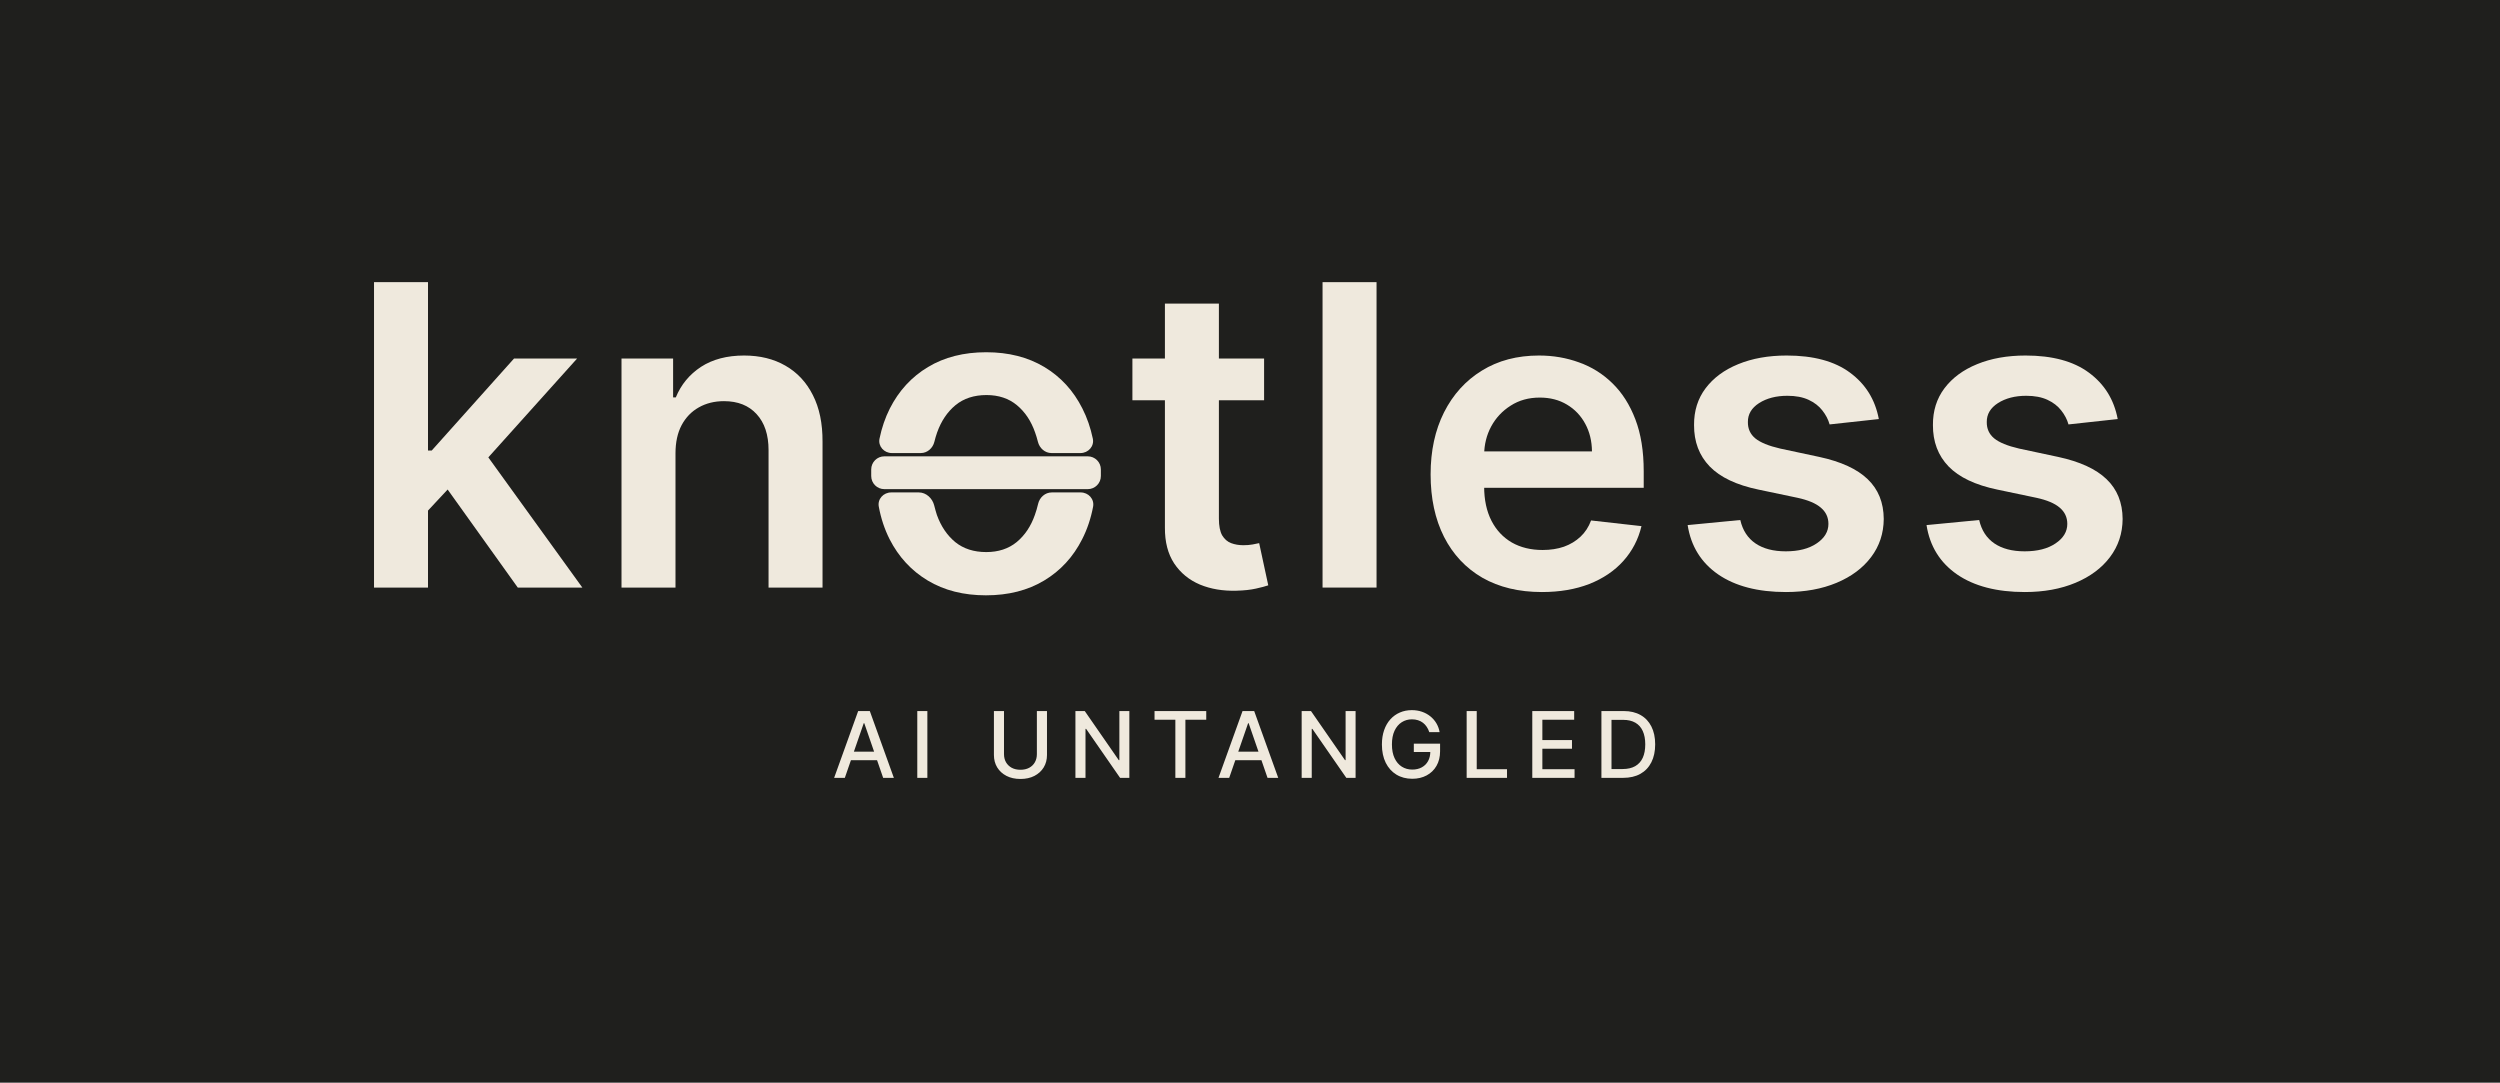
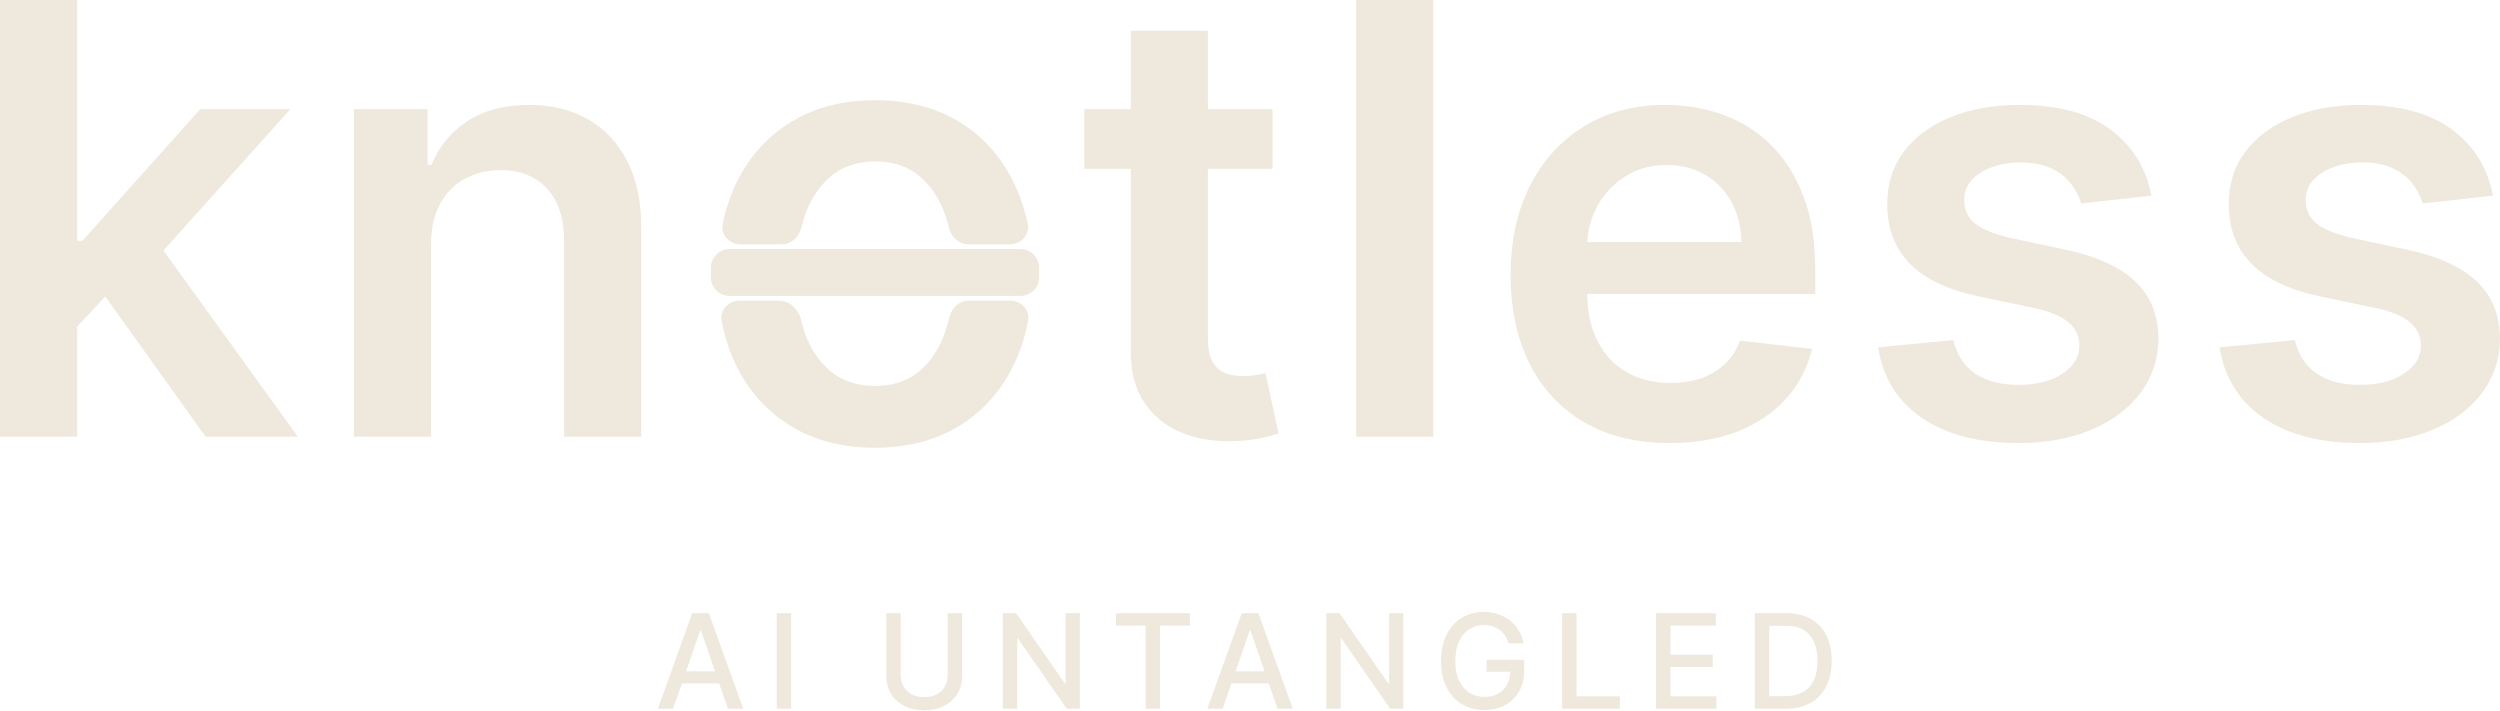
- <svg xmlns="http://www.w3.org/2000/svg" width="381" height="165" viewBox="0 0 381 165" fill="none">
-   <rect width="381" height="165" fill="#1F1F1D" />
+ <svg xmlns="http://www.w3.org/2000/svg" width="266.488" height="75.714" viewBox="57 43 266.488 75.714" fill="none">
  <path d="M322.738 63.864L315.238 64.682C315.026 63.924 314.655 63.212 314.125 62.545C313.61 61.879 312.913 61.341 312.034 60.932C311.155 60.523 310.079 60.318 308.807 60.318C307.094 60.318 305.655 60.69 304.488 61.432C303.337 62.174 302.769 63.136 302.784 64.318C302.769 65.333 303.14 66.159 303.898 66.796C304.67 67.432 305.943 67.955 307.716 68.364L313.67 69.636C316.973 70.349 319.428 71.477 321.034 73.023C322.655 74.568 323.473 76.591 323.488 79.091C323.473 81.288 322.829 83.227 321.557 84.909C320.299 86.576 318.549 87.879 316.307 88.818C314.064 89.758 311.488 90.227 308.579 90.227C304.307 90.227 300.867 89.333 298.261 87.546C295.655 85.743 294.102 83.235 293.602 80.023L301.625 79.25C301.988 80.826 302.761 82.015 303.943 82.818C305.125 83.621 306.663 84.023 308.557 84.023C310.511 84.023 312.079 83.621 313.261 82.818C314.458 82.015 315.057 81.023 315.057 79.841C315.057 78.841 314.67 78.015 313.898 77.364C313.14 76.712 311.958 76.212 310.352 75.864L304.398 74.614C301.049 73.917 298.572 72.743 296.966 71.091C295.36 69.424 294.564 67.318 294.579 64.773C294.564 62.621 295.147 60.758 296.329 59.182C297.526 57.591 299.185 56.364 301.307 55.5C303.443 54.621 305.905 54.182 308.693 54.182C312.784 54.182 316.004 55.053 318.352 56.795C320.716 58.538 322.178 60.894 322.738 63.864Z" fill="#EFE9DD" />
  <path d="M286.333 63.864L278.833 64.682C278.621 63.924 278.25 63.212 277.72 62.545C277.205 61.879 276.508 61.341 275.629 60.932C274.75 60.523 273.674 60.318 272.402 60.318C270.689 60.318 269.25 60.69 268.083 61.432C266.932 62.174 266.364 63.136 266.379 64.318C266.364 65.333 266.735 66.159 267.492 66.796C268.265 67.432 269.538 67.955 271.311 68.364L277.265 69.636C280.568 70.349 283.023 71.477 284.629 73.023C286.25 74.568 287.068 76.591 287.083 79.091C287.068 81.288 286.424 83.227 285.152 84.909C283.894 86.576 282.144 87.879 279.902 88.818C277.659 89.758 275.083 90.227 272.174 90.227C267.902 90.227 264.462 89.333 261.856 87.546C259.25 85.743 257.697 83.235 257.197 80.023L265.22 79.25C265.583 80.826 266.356 82.015 267.538 82.818C268.72 83.621 270.258 84.023 272.152 84.023C274.106 84.023 275.674 83.621 276.856 82.818C278.053 82.015 278.652 81.023 278.652 79.841C278.652 78.841 278.265 78.015 277.492 77.364C276.735 76.712 275.553 76.212 273.947 75.864L267.992 74.614C264.644 73.917 262.167 72.743 260.561 71.091C258.955 69.424 258.159 67.318 258.174 64.773C258.159 62.621 258.742 60.758 259.924 59.182C261.121 57.591 262.78 56.364 264.902 55.5C267.038 54.621 269.5 54.182 272.288 54.182C276.379 54.182 279.599 55.053 281.947 56.795C284.311 58.538 285.773 60.894 286.333 63.864Z" fill="#EFE9DD" />
  <path d="M234.98 90.227C231.48 90.227 228.457 89.5 225.911 88.046C223.381 86.576 221.434 84.5 220.07 81.818C218.707 79.121 218.025 75.947 218.025 72.296C218.025 68.705 218.707 65.553 220.07 62.841C221.449 60.114 223.373 57.992 225.843 56.477C228.313 54.947 231.214 54.182 234.548 54.182C236.699 54.182 238.73 54.53 240.639 55.227C242.563 55.909 244.26 56.97 245.73 58.409C247.214 59.849 248.381 61.682 249.23 63.909C250.078 66.121 250.502 68.758 250.502 71.818V74.341H221.889V68.796H242.616C242.601 67.22 242.26 65.818 241.593 64.591C240.926 63.349 239.995 62.371 238.798 61.659C237.616 60.947 236.237 60.591 234.661 60.591C232.979 60.591 231.502 61 230.23 61.818C228.957 62.621 227.964 63.682 227.252 65C226.555 66.303 226.199 67.735 226.184 69.296V74.136C226.184 76.167 226.555 77.909 227.298 79.364C228.04 80.803 229.078 81.909 230.411 82.682C231.745 83.439 233.305 83.818 235.093 83.818C236.29 83.818 237.373 83.652 238.343 83.318C239.313 82.97 240.154 82.462 240.866 81.796C241.578 81.129 242.116 80.303 242.48 79.318L250.161 80.182C249.676 82.212 248.752 83.985 247.389 85.5C246.04 87 244.313 88.167 242.207 89C240.101 89.818 237.692 90.227 234.98 90.227Z" fill="#EFE9DD" />
  <path d="M209.785 43V89.546H201.557V43H209.785Z" fill="#EFE9DD" />
  <path d="M192.647 54.636V61H172.579V54.636H192.647ZM177.533 46.273H185.76V79.045C185.76 80.151 185.927 81 186.26 81.591C186.609 82.167 187.063 82.561 187.624 82.773C188.185 82.985 188.806 83.091 189.488 83.091C190.003 83.091 190.473 83.053 190.897 82.977C191.336 82.901 191.67 82.833 191.897 82.773L193.283 89.204C192.844 89.356 192.215 89.523 191.397 89.704C190.594 89.886 189.609 89.992 188.442 90.023C186.382 90.083 184.526 89.773 182.874 89.091C181.223 88.394 179.912 87.318 178.942 85.864C177.988 84.409 177.518 82.591 177.533 80.409V46.273Z" fill="#EFE9DD" />
  <path d="M141.396 88.477C143.896 89.977 146.85 90.727 150.259 90.727C153.669 90.727 156.623 89.977 159.123 88.477C161.623 86.977 163.555 84.879 164.919 82.182C165.693 80.668 166.249 79.011 166.589 77.211C166.806 76.056 165.875 75.046 164.7 75.046H160.284C159.272 75.046 158.434 75.806 158.207 76.793C158.073 77.374 157.909 77.935 157.714 78.477C157.108 80.205 156.184 81.583 154.941 82.614C153.699 83.629 152.153 84.136 150.305 84.136C148.411 84.136 146.835 83.629 145.578 82.614C144.335 81.583 143.403 80.205 142.782 78.477C142.672 78.135 142.511 77.592 142.368 77.015C142.102 75.943 141.148 75.046 140.043 75.046H135.816C134.642 75.046 133.71 76.055 133.926 77.209C134.261 79.01 134.812 80.668 135.578 82.182C136.956 84.879 138.896 86.977 141.396 88.477Z" fill="#EFE9DD" />
  <path d="M141.431 55.932C138.931 57.432 136.992 59.538 135.613 62.25C134.902 63.663 134.377 65.198 134.036 66.854C133.798 68.016 134.733 69.046 135.919 69.046H140.328C141.33 69.046 142.163 68.3 142.399 67.326C142.517 66.839 142.657 66.367 142.817 65.909C143.439 64.167 144.37 62.78 145.613 61.75C146.87 60.72 148.446 60.205 150.34 60.205C152.189 60.205 153.734 60.72 154.976 61.75C156.219 62.78 157.143 64.167 157.749 65.909C157.915 66.369 158.058 66.844 158.179 67.333C158.42 68.303 159.251 69.046 160.251 69.046H164.666C165.853 69.046 166.789 68.014 166.547 66.853C166.203 65.197 165.672 63.663 164.954 62.25C163.59 59.538 161.658 57.432 159.158 55.932C156.658 54.432 153.704 53.682 150.295 53.682C146.885 53.682 143.931 54.432 141.431 55.932Z" fill="#EFE9DD" />
  <path d="M102.945 69.091V89.546H94.718V54.636H102.581V60.568H102.99C103.793 58.614 105.074 57.061 106.831 55.909C108.604 54.758 110.793 54.182 113.399 54.182C115.808 54.182 117.907 54.697 119.695 55.727C121.498 56.758 122.892 58.25 123.877 60.205C124.877 62.159 125.369 64.53 125.354 67.318V89.546H117.127V68.591C117.127 66.258 116.521 64.432 115.308 63.114C114.111 61.795 112.452 61.136 110.331 61.136C108.892 61.136 107.611 61.455 106.49 62.091C105.384 62.712 104.513 63.614 103.877 64.796C103.255 65.977 102.945 67.409 102.945 69.091Z" fill="#EFE9DD" />
  <path d="M64.5 78.591L64.477 68.659H65.796L78.341 54.636H87.954L72.523 71.818H70.818L64.5 78.591ZM57 89.546V43H65.227V89.546H57ZM78.909 89.546L67.546 73.659L73.091 67.864L88.75 89.546H78.909Z" fill="#EFE9DD" />
  <rect x="132.773" y="69.545" width="35" height="5" rx="2" fill="#EFE9DD" />
  <path d="M128.751 118.545H127.121L130.785 108.364H132.56L136.224 118.545H134.593L131.714 110.213H131.635L128.751 118.545ZM129.025 114.558H134.315V115.851H129.025V114.558ZM141.33 108.364V118.545H139.794V108.364H141.33ZM158.02 108.364H159.561V115.06C159.561 115.773 159.394 116.404 159.059 116.955C158.724 117.501 158.254 117.932 157.647 118.247C157.041 118.559 156.33 118.714 155.514 118.714C154.702 118.714 153.993 118.559 153.387 118.247C152.78 117.932 152.309 117.501 151.975 116.955C151.64 116.404 151.473 115.773 151.473 115.06V108.364H153.009V114.936C153.009 115.397 153.11 115.806 153.312 116.164C153.518 116.522 153.808 116.804 154.182 117.009C154.557 117.211 155.001 117.312 155.514 117.312C156.032 117.312 156.477 117.211 156.852 117.009C157.23 116.804 157.518 116.522 157.717 116.164C157.919 115.806 158.02 115.397 158.02 114.936V108.364ZM172.113 108.364V118.545H170.701L165.526 111.078H165.431V118.545H163.895V108.364H165.317L170.497 115.841H170.592V108.364H172.113ZM175.952 109.686V108.364H183.832V109.686H180.655V118.545H179.124V109.686H175.952ZM187.33 118.545H185.699L189.363 108.364H191.138L194.802 118.545H193.172L190.293 110.213H190.213L187.33 118.545ZM187.603 114.558H192.893V115.851H187.603V114.558ZM206.591 108.364V118.545H205.179L200.003 111.078H199.909V118.545H198.373V108.364H199.794L204.975 115.841H205.069V108.364H206.591ZM217.822 111.58C217.726 111.279 217.597 111.008 217.434 110.77C217.275 110.528 217.085 110.322 216.863 110.153C216.641 109.981 216.387 109.85 216.102 109.761C215.82 109.671 215.51 109.626 215.172 109.626C214.599 109.626 214.082 109.774 213.621 110.069C213.16 110.364 212.796 110.796 212.527 111.366C212.262 111.933 212.13 112.628 212.13 113.45C212.13 114.275 212.264 114.972 212.532 115.543C212.801 116.113 213.169 116.545 213.636 116.84C214.103 117.135 214.635 117.283 215.232 117.283C215.785 117.283 216.268 117.17 216.679 116.945C217.093 116.719 217.413 116.401 217.638 115.99C217.867 115.576 217.981 115.088 217.981 114.528L218.379 114.603H215.466V113.335H219.468V114.494C219.468 115.349 219.285 116.091 218.921 116.721C218.56 117.347 218.059 117.831 217.419 118.173C216.783 118.514 216.054 118.685 215.232 118.685C214.311 118.685 213.502 118.472 212.806 118.048C212.113 117.624 211.573 117.022 211.185 116.244C210.797 115.461 210.603 114.533 210.603 113.459C210.603 112.647 210.716 111.918 210.941 111.272C211.167 110.626 211.483 110.077 211.891 109.626C212.302 109.172 212.784 108.826 213.338 108.587C213.895 108.345 214.503 108.224 215.162 108.224C215.713 108.224 216.225 108.306 216.699 108.468C217.176 108.63 217.6 108.861 217.971 109.159C218.346 109.457 218.656 109.812 218.901 110.223C219.146 110.631 219.312 111.083 219.398 111.58H217.822ZM223.518 118.545V108.364H225.054V117.223H229.668V118.545H223.518ZM233.52 118.545V108.364H239.904V109.686H235.056V112.788H239.571V114.106H235.056V117.223H239.963V118.545H233.52ZM247.352 118.545H244.056V108.364H247.456C248.454 108.364 249.311 108.567 250.027 108.975C250.743 109.379 251.291 109.961 251.672 110.72C252.057 111.476 252.249 112.382 252.249 113.44C252.249 114.5 252.055 115.412 251.667 116.174C251.283 116.936 250.726 117.523 249.997 117.934C249.268 118.342 248.386 118.545 247.352 118.545ZM245.592 117.203H247.267C248.043 117.203 248.688 117.057 249.201 116.766C249.715 116.471 250.1 116.045 250.355 115.488C250.61 114.928 250.738 114.245 250.738 113.44C250.738 112.641 250.61 111.963 250.355 111.406C250.103 110.849 249.727 110.427 249.226 110.138C248.726 109.85 248.104 109.706 247.362 109.706H245.592V117.203Z" fill="#EFE9DD" />
</svg>
